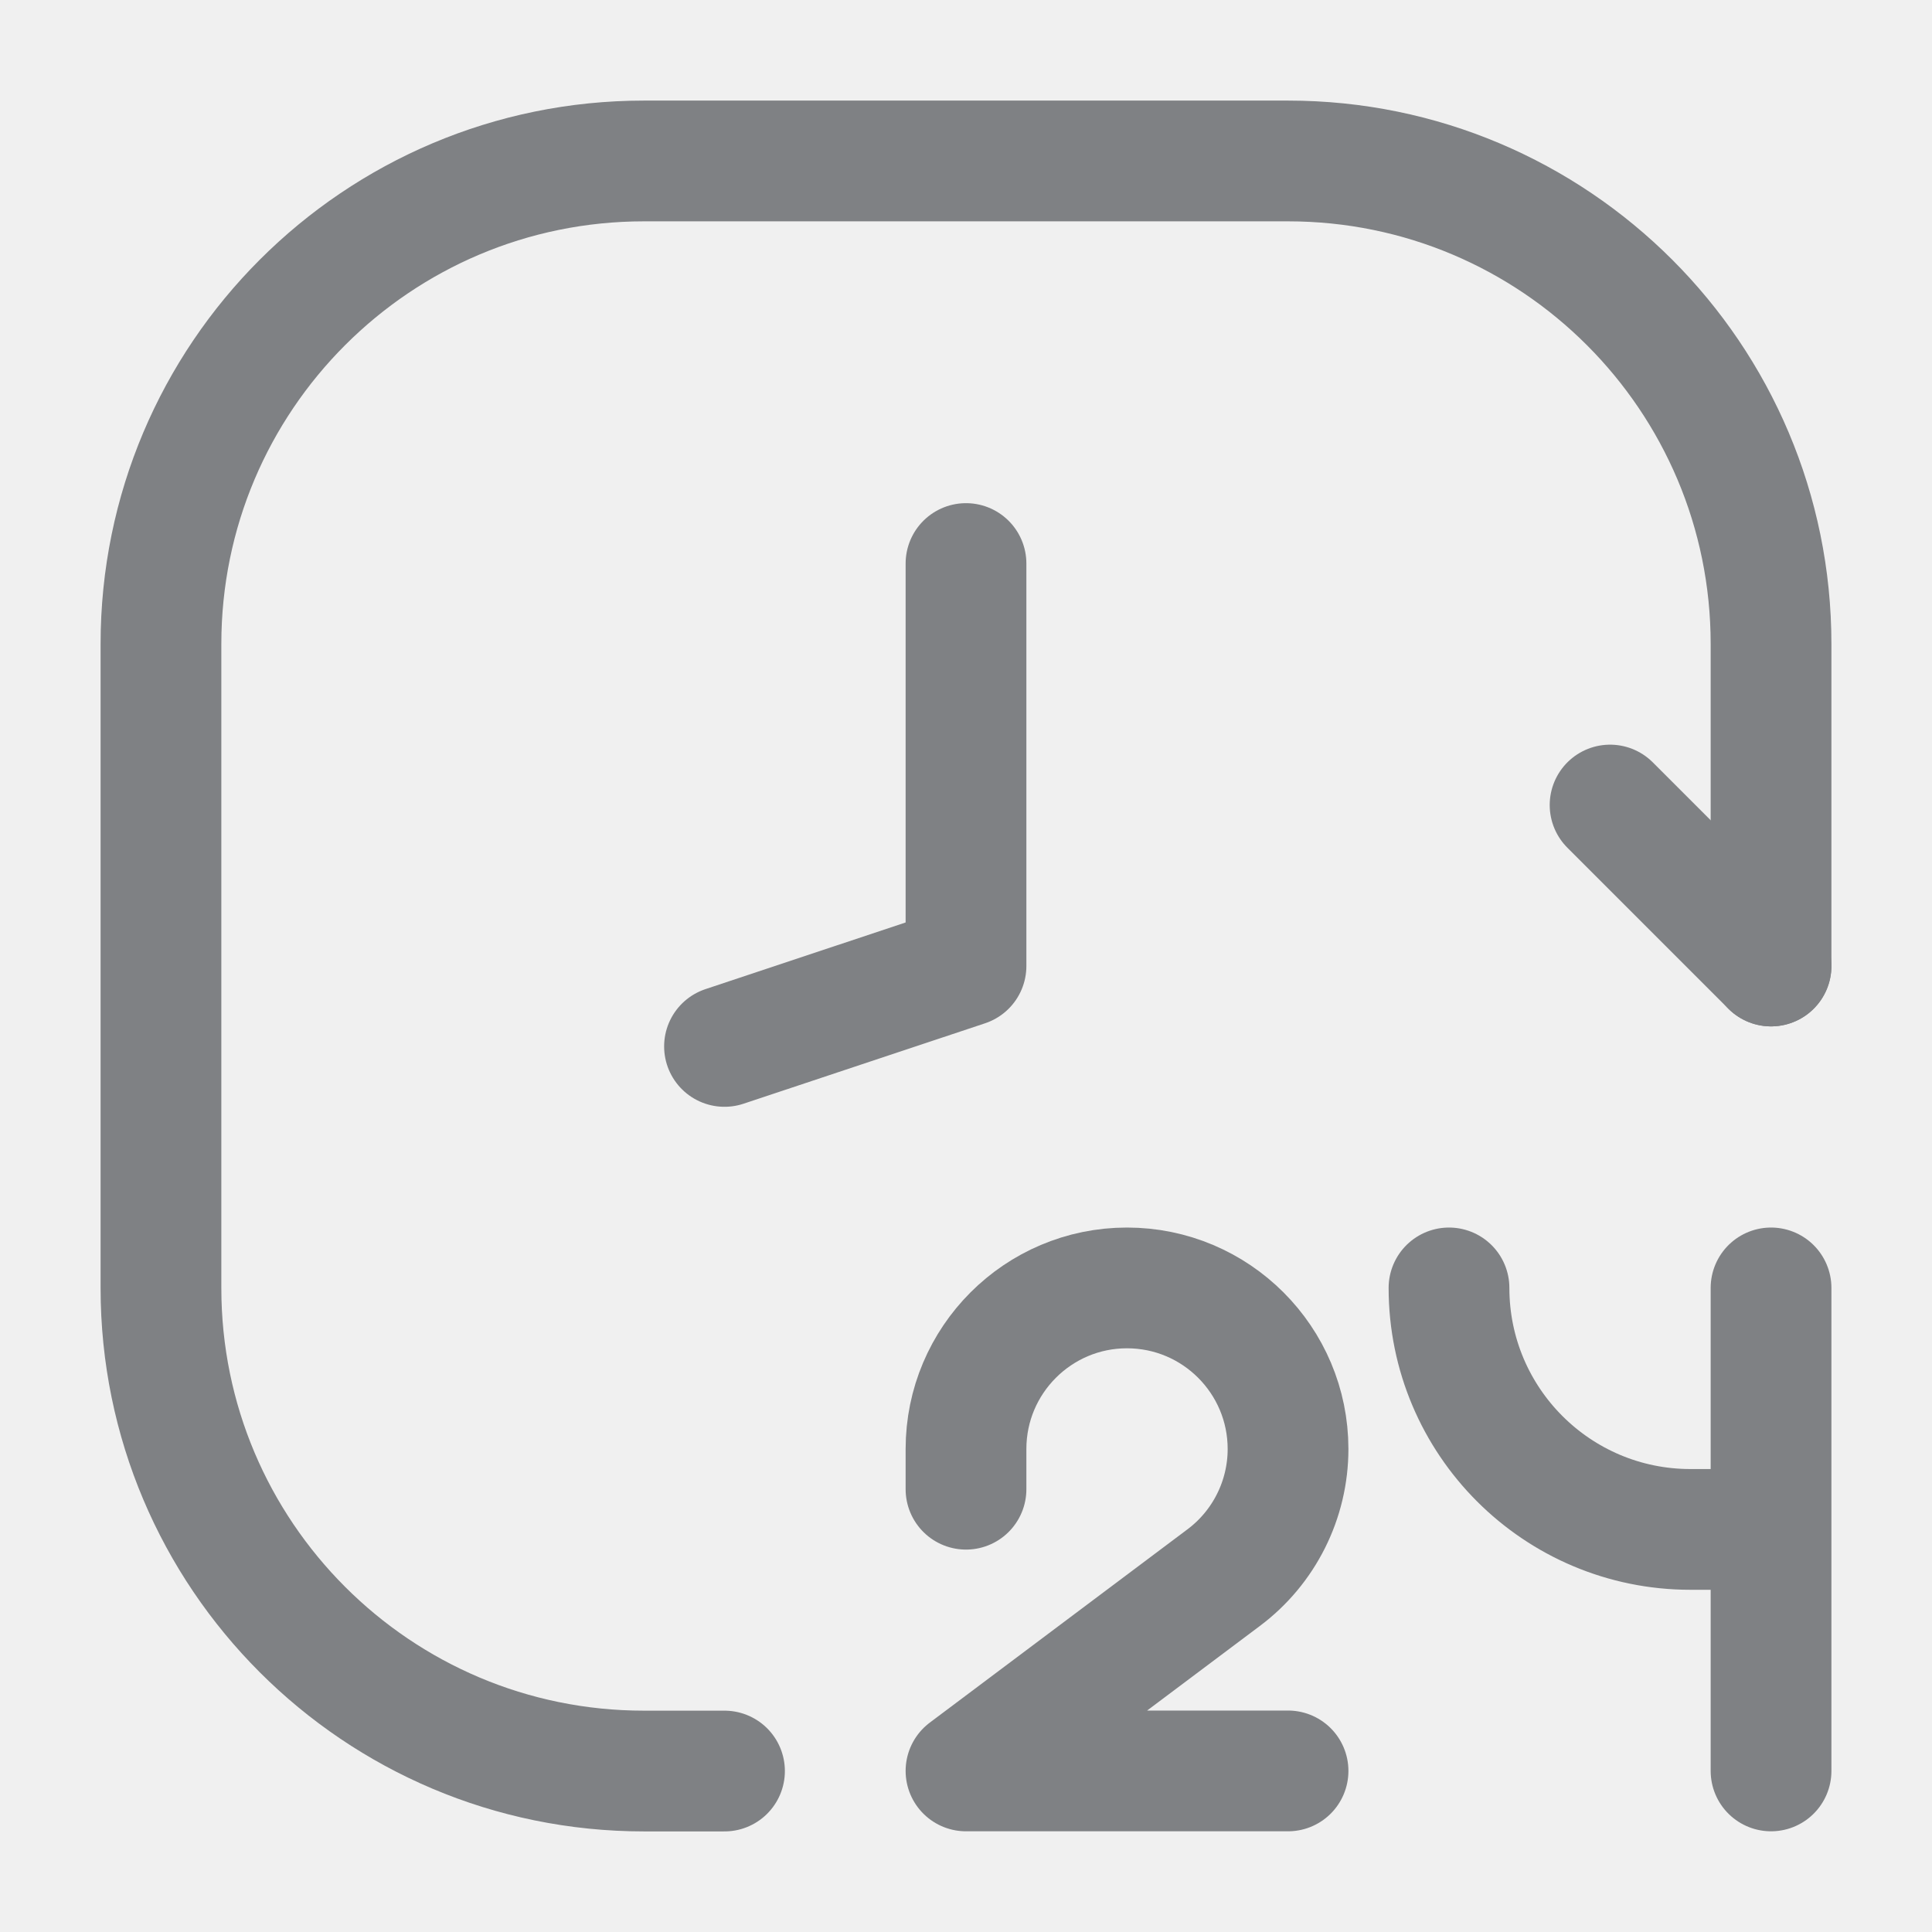
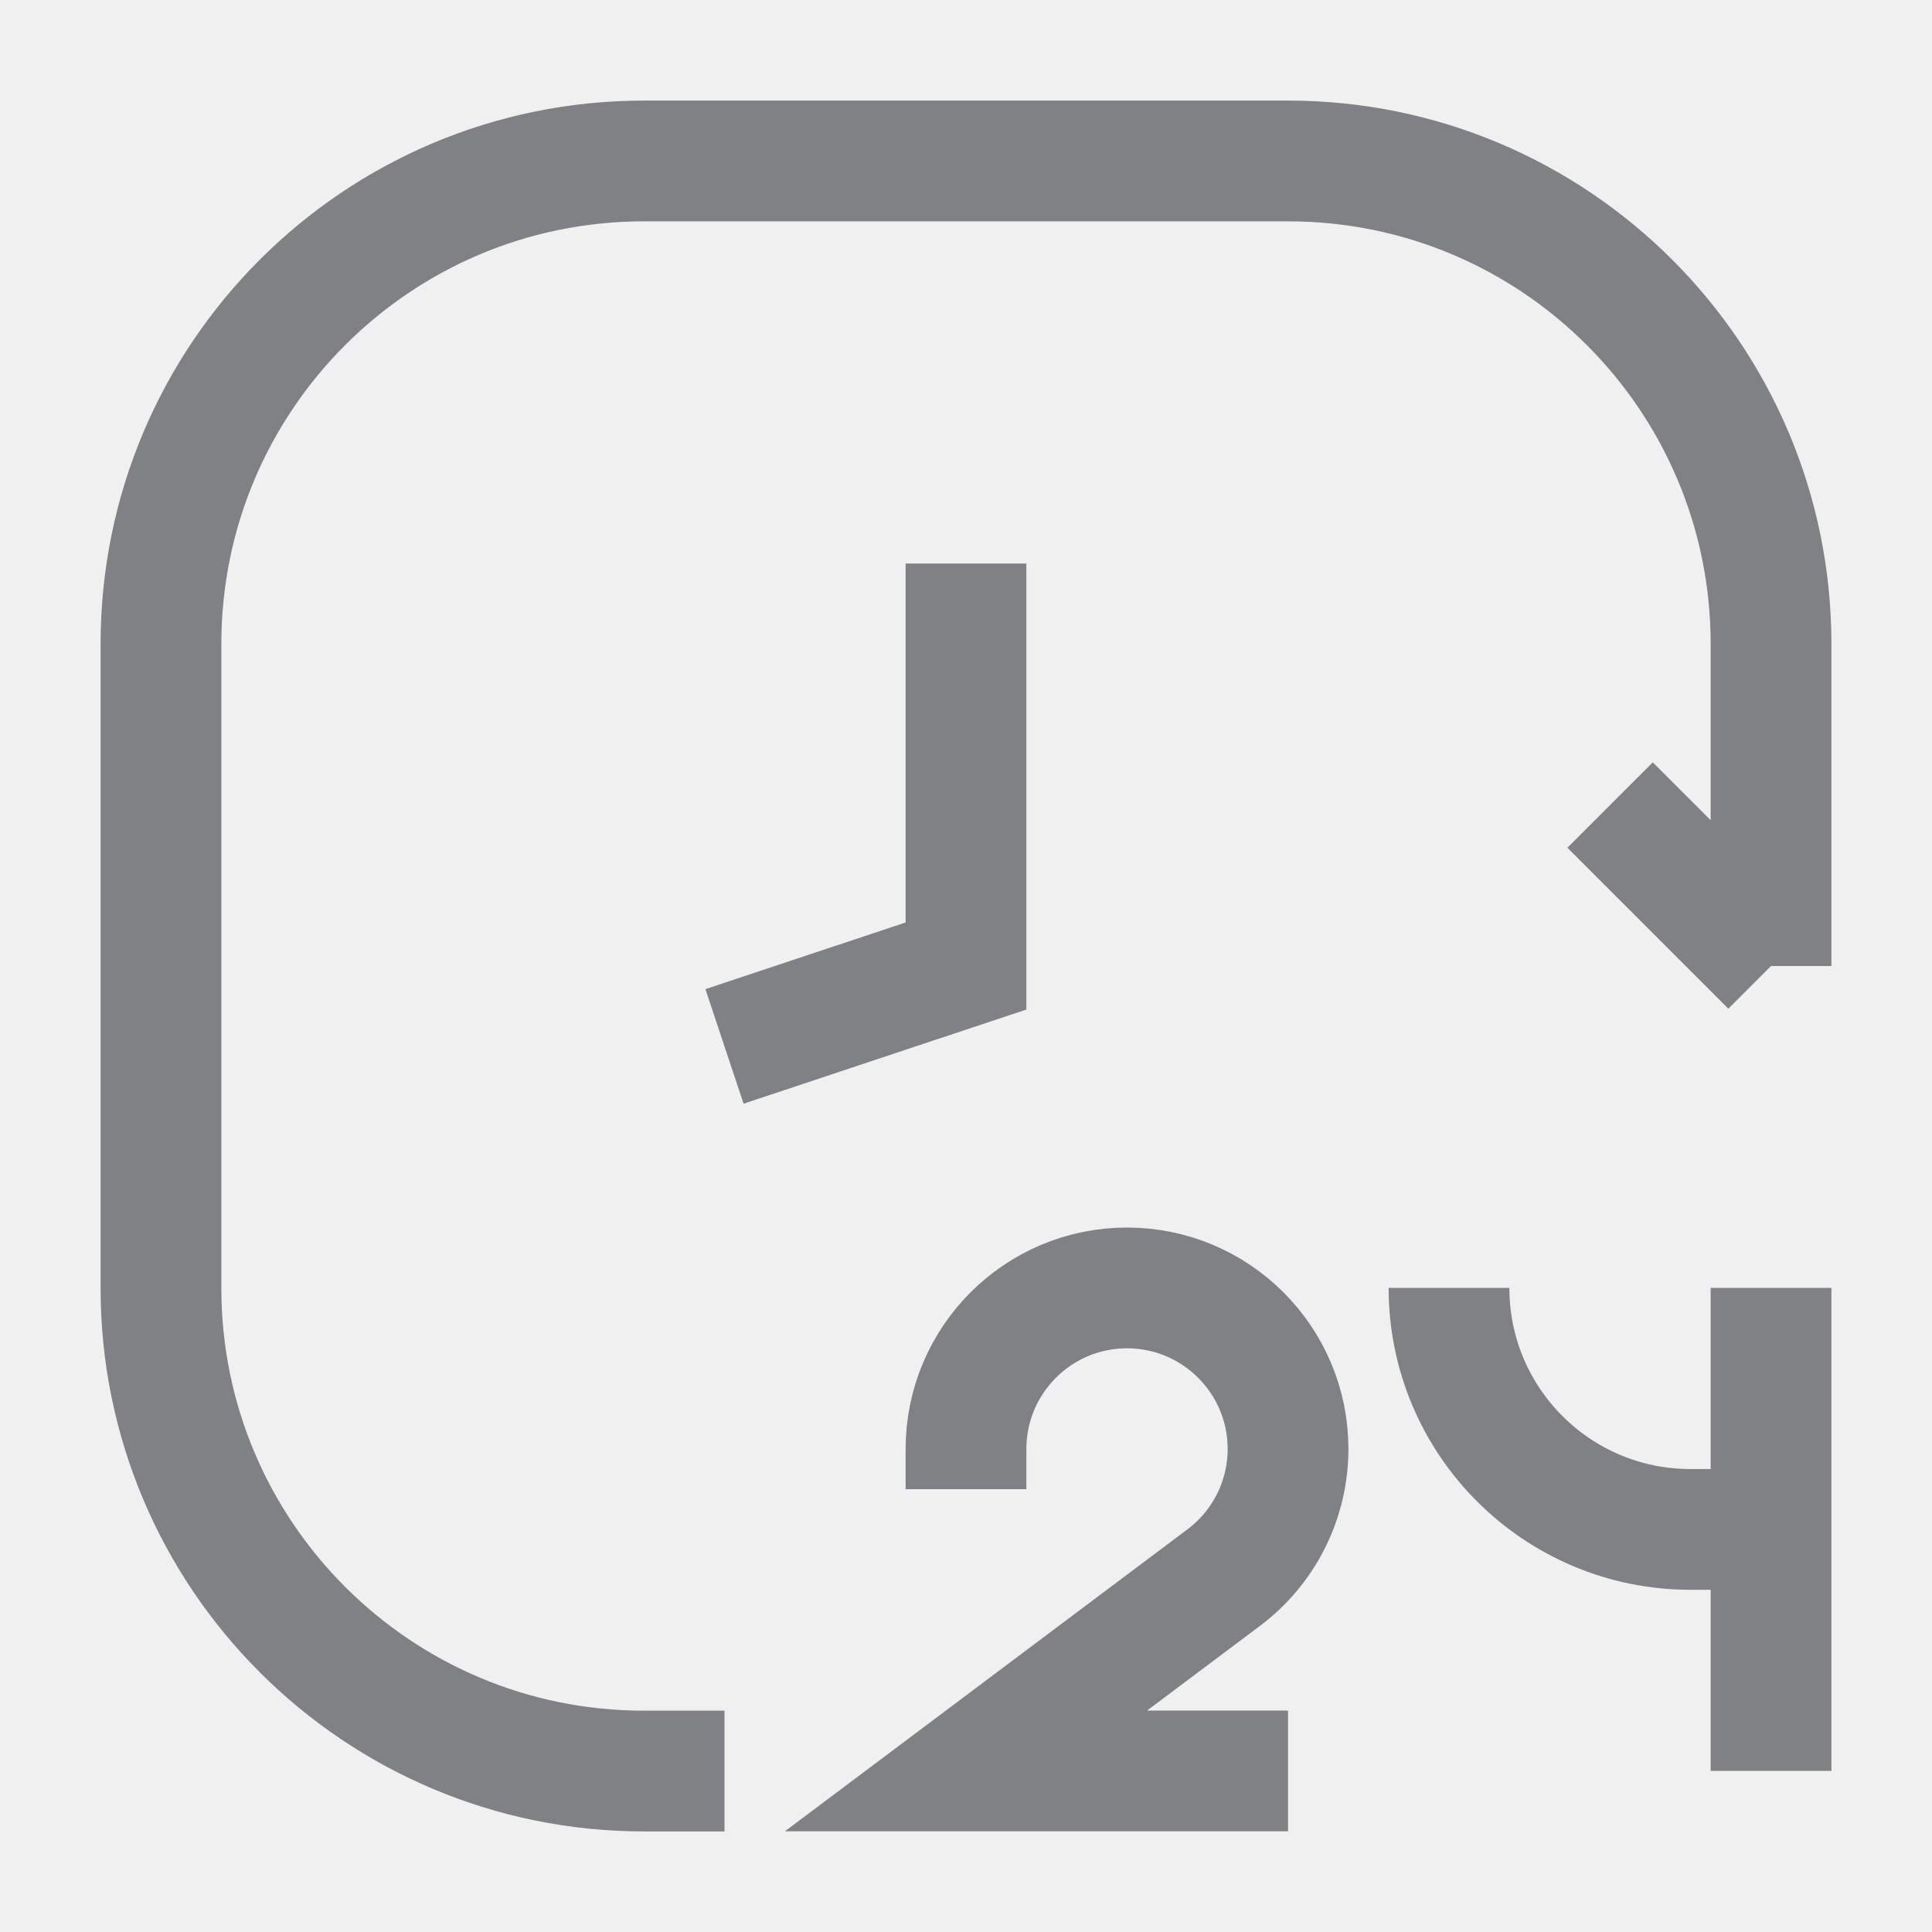
<svg xmlns="http://www.w3.org/2000/svg" width="16" height="16" viewBox="0 0 16 16" fill="none">
  <g opacity="0.5" clip-path="url(#clip0_478_34865)">
-     <path d="M14.667 8V5.333C14.667 3.124 12.876 1.333 10.667 1.333H5.333C3.124 1.333 1.333 3.124 1.333 5.333V10.667C1.333 12.876 3.124 14.667 5.333 14.667H6" stroke="#0E1218" stroke-linecap="round" />
-     <path d="M8 4.667V8L6 8.666" stroke="#0E1218" stroke-linecap="round" stroke-linejoin="round" />
-     <path d="M8 12.333V12C8 11.264 8.597 10.666 9.333 10.666V10.666C10.07 10.666 10.667 11.264 10.667 12V12C10.667 12.419 10.469 12.815 10.133 13.066L8 14.666H10.667" stroke="#0E1218" stroke-linecap="round" stroke-linejoin="round" />
-     <path d="M12 10.666V10.666C12 11.771 12.895 12.666 14 12.666H14.667M14.667 12.666V10.666M14.667 12.666V14.666" stroke="#0E1218" stroke-linecap="round" stroke-linejoin="round" />
-     <path d="M14.667 8L13.334 6.667" stroke="#0E1218" stroke-linecap="round" stroke-linejoin="round" />
+     <path d="M14.667 8V5.333C14.667 3.124 12.876 1.333 10.667 1.333H5.333C3.124 1.333 1.333 3.124 1.333 5.333V10.667C1.333 12.876 3.124 14.667 5.333 14.667H6" stroke="#0E1218" strokeLinecap="round" />
+     <path d="M8 4.667V8L6 8.666" stroke="#0E1218" strokeLinecap="round" strokeLinejoin="round" />
+     <path d="M8 12.333V12C8 11.264 8.597 10.666 9.333 10.666V10.666C10.07 10.666 10.667 11.264 10.667 12V12C10.667 12.419 10.469 12.815 10.133 13.066L8 14.666H10.667" stroke="#0E1218" strokeLinecap="round" strokeLinejoin="round" />
+     <path d="M12 10.666V10.666C12 11.771 12.895 12.666 14 12.666H14.667M14.667 12.666V10.666M14.667 12.666V14.666" stroke="#0E1218" strokeLinecap="round" strokeLinejoin="round" />
+     <path d="M14.667 8L13.334 6.667" stroke="#0E1218" strokeLinecap="round" strokeLinejoin="round" />
  </g>
  <defs>
    <clipPath id="clip0_478_34865">
      <rect width="16" height="16" fill="white" />
    </clipPath>
  </defs>
</svg>
